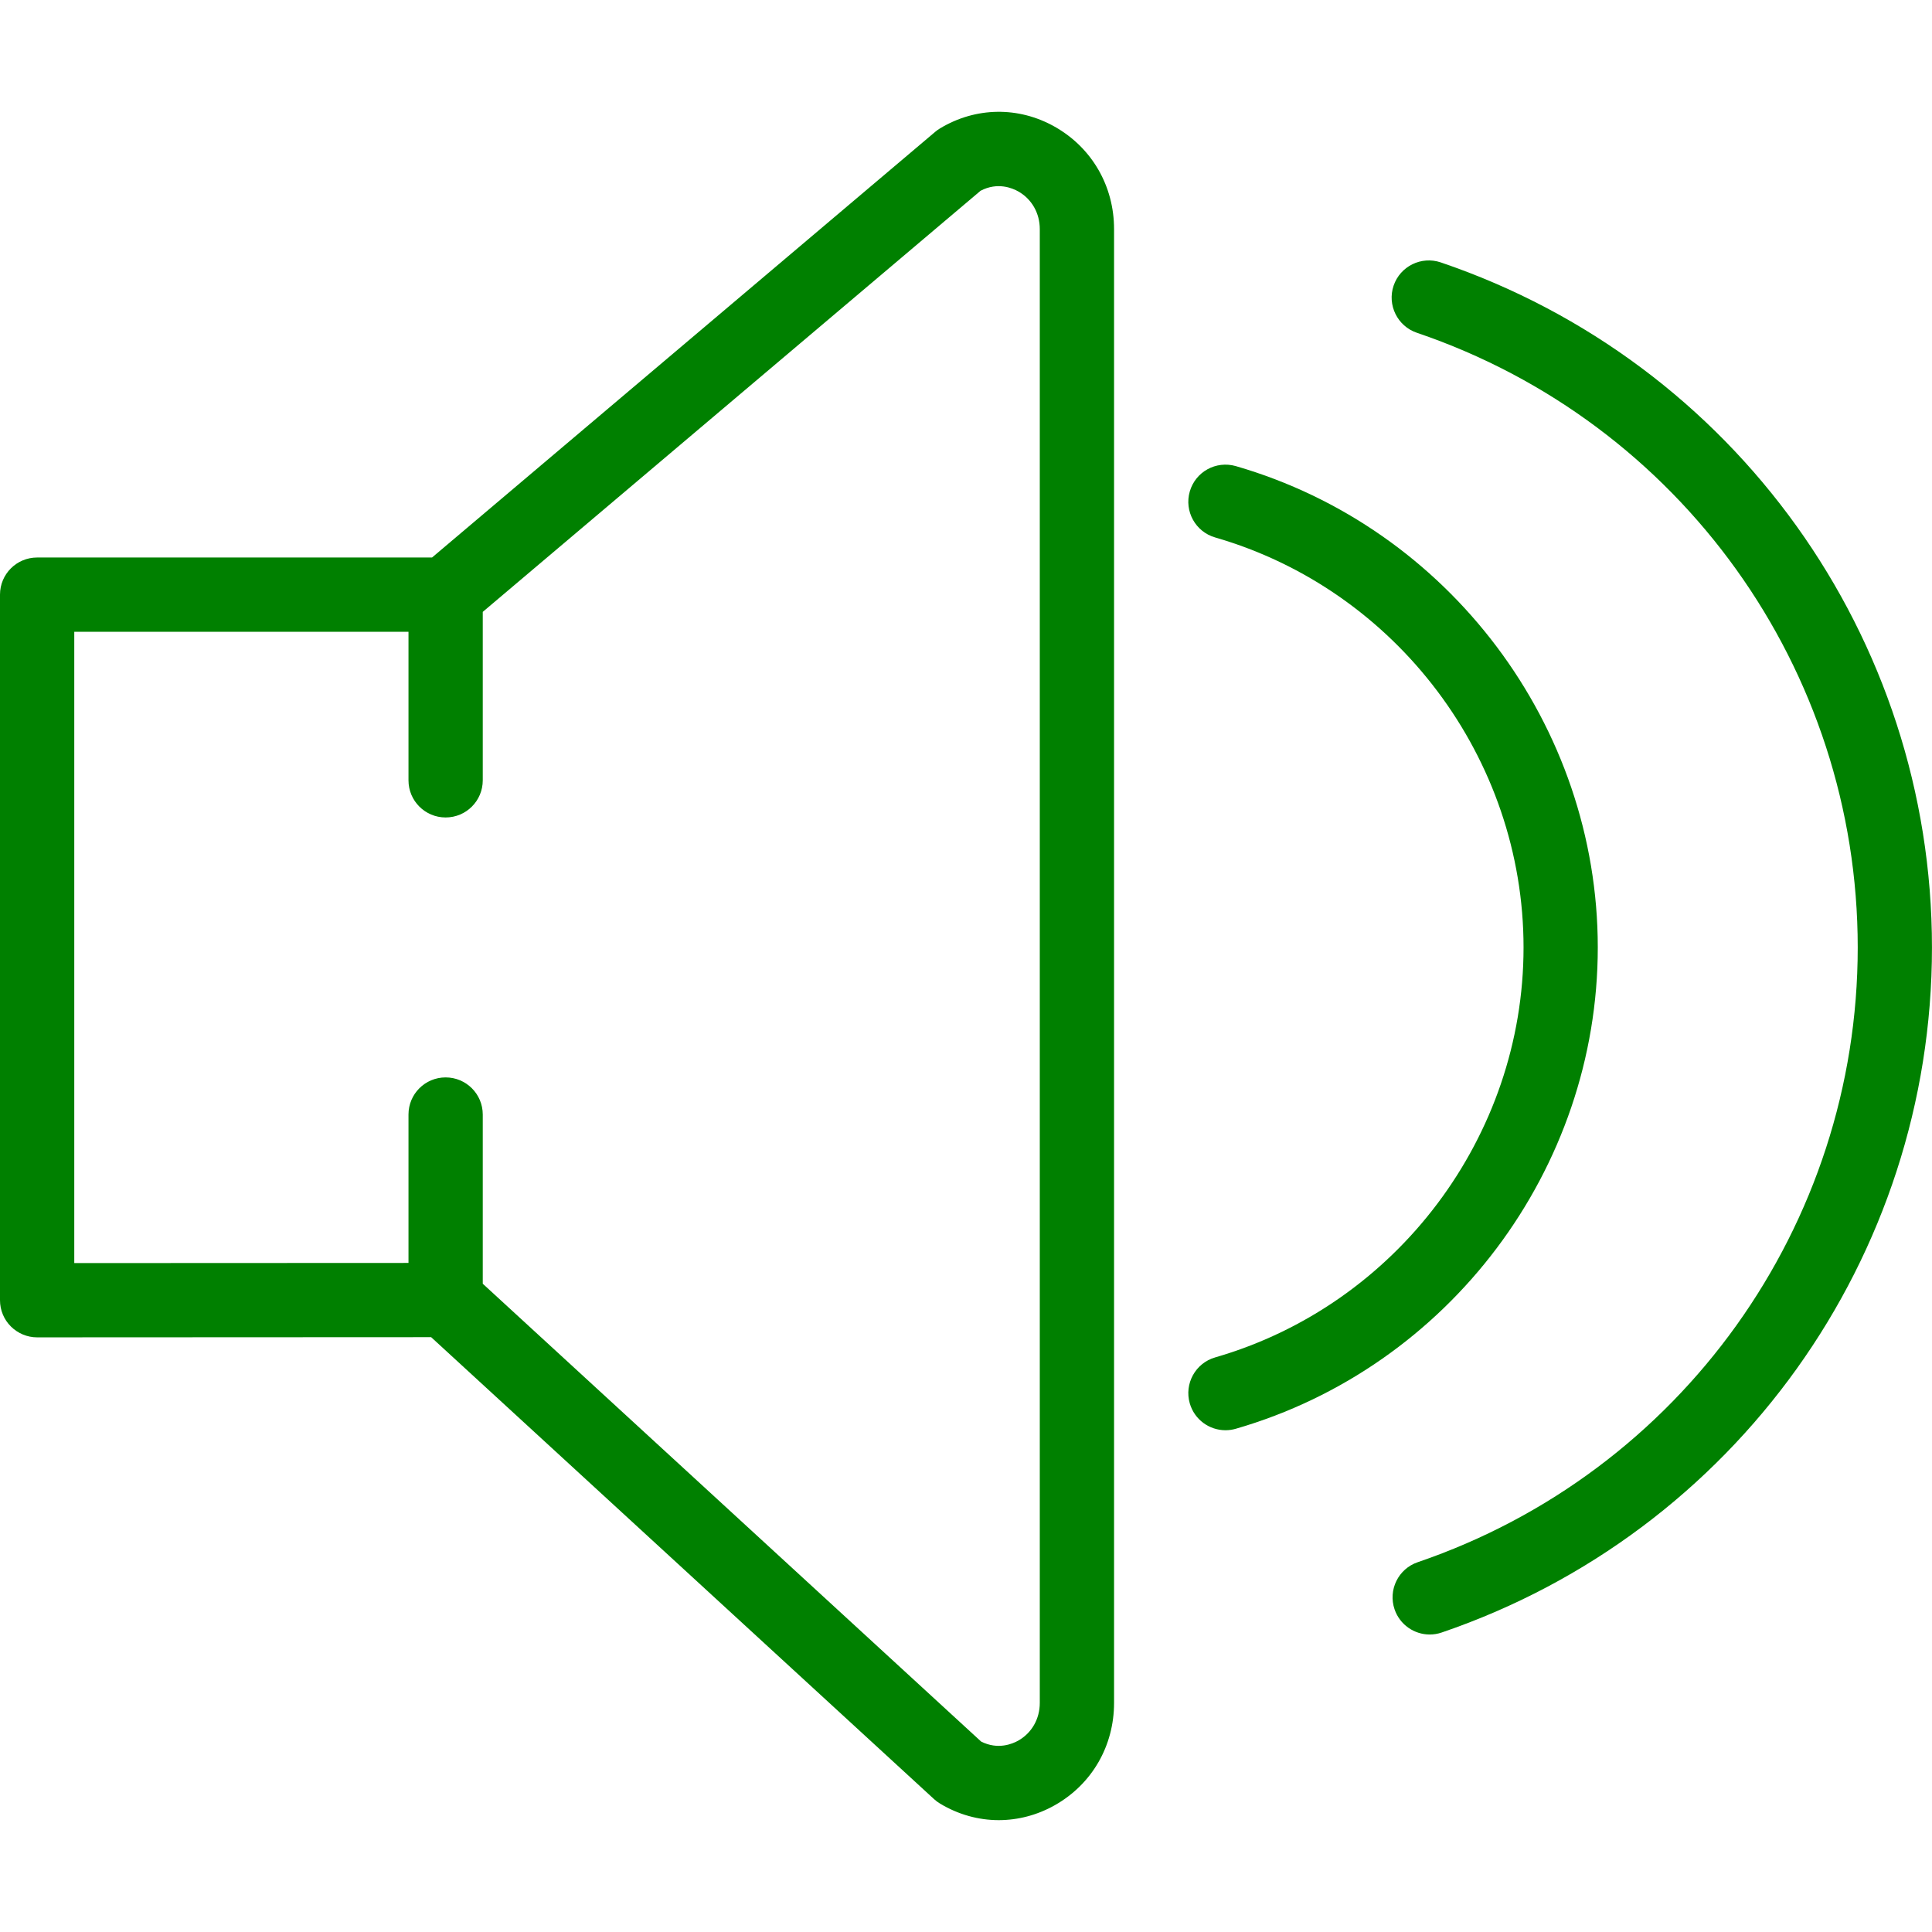
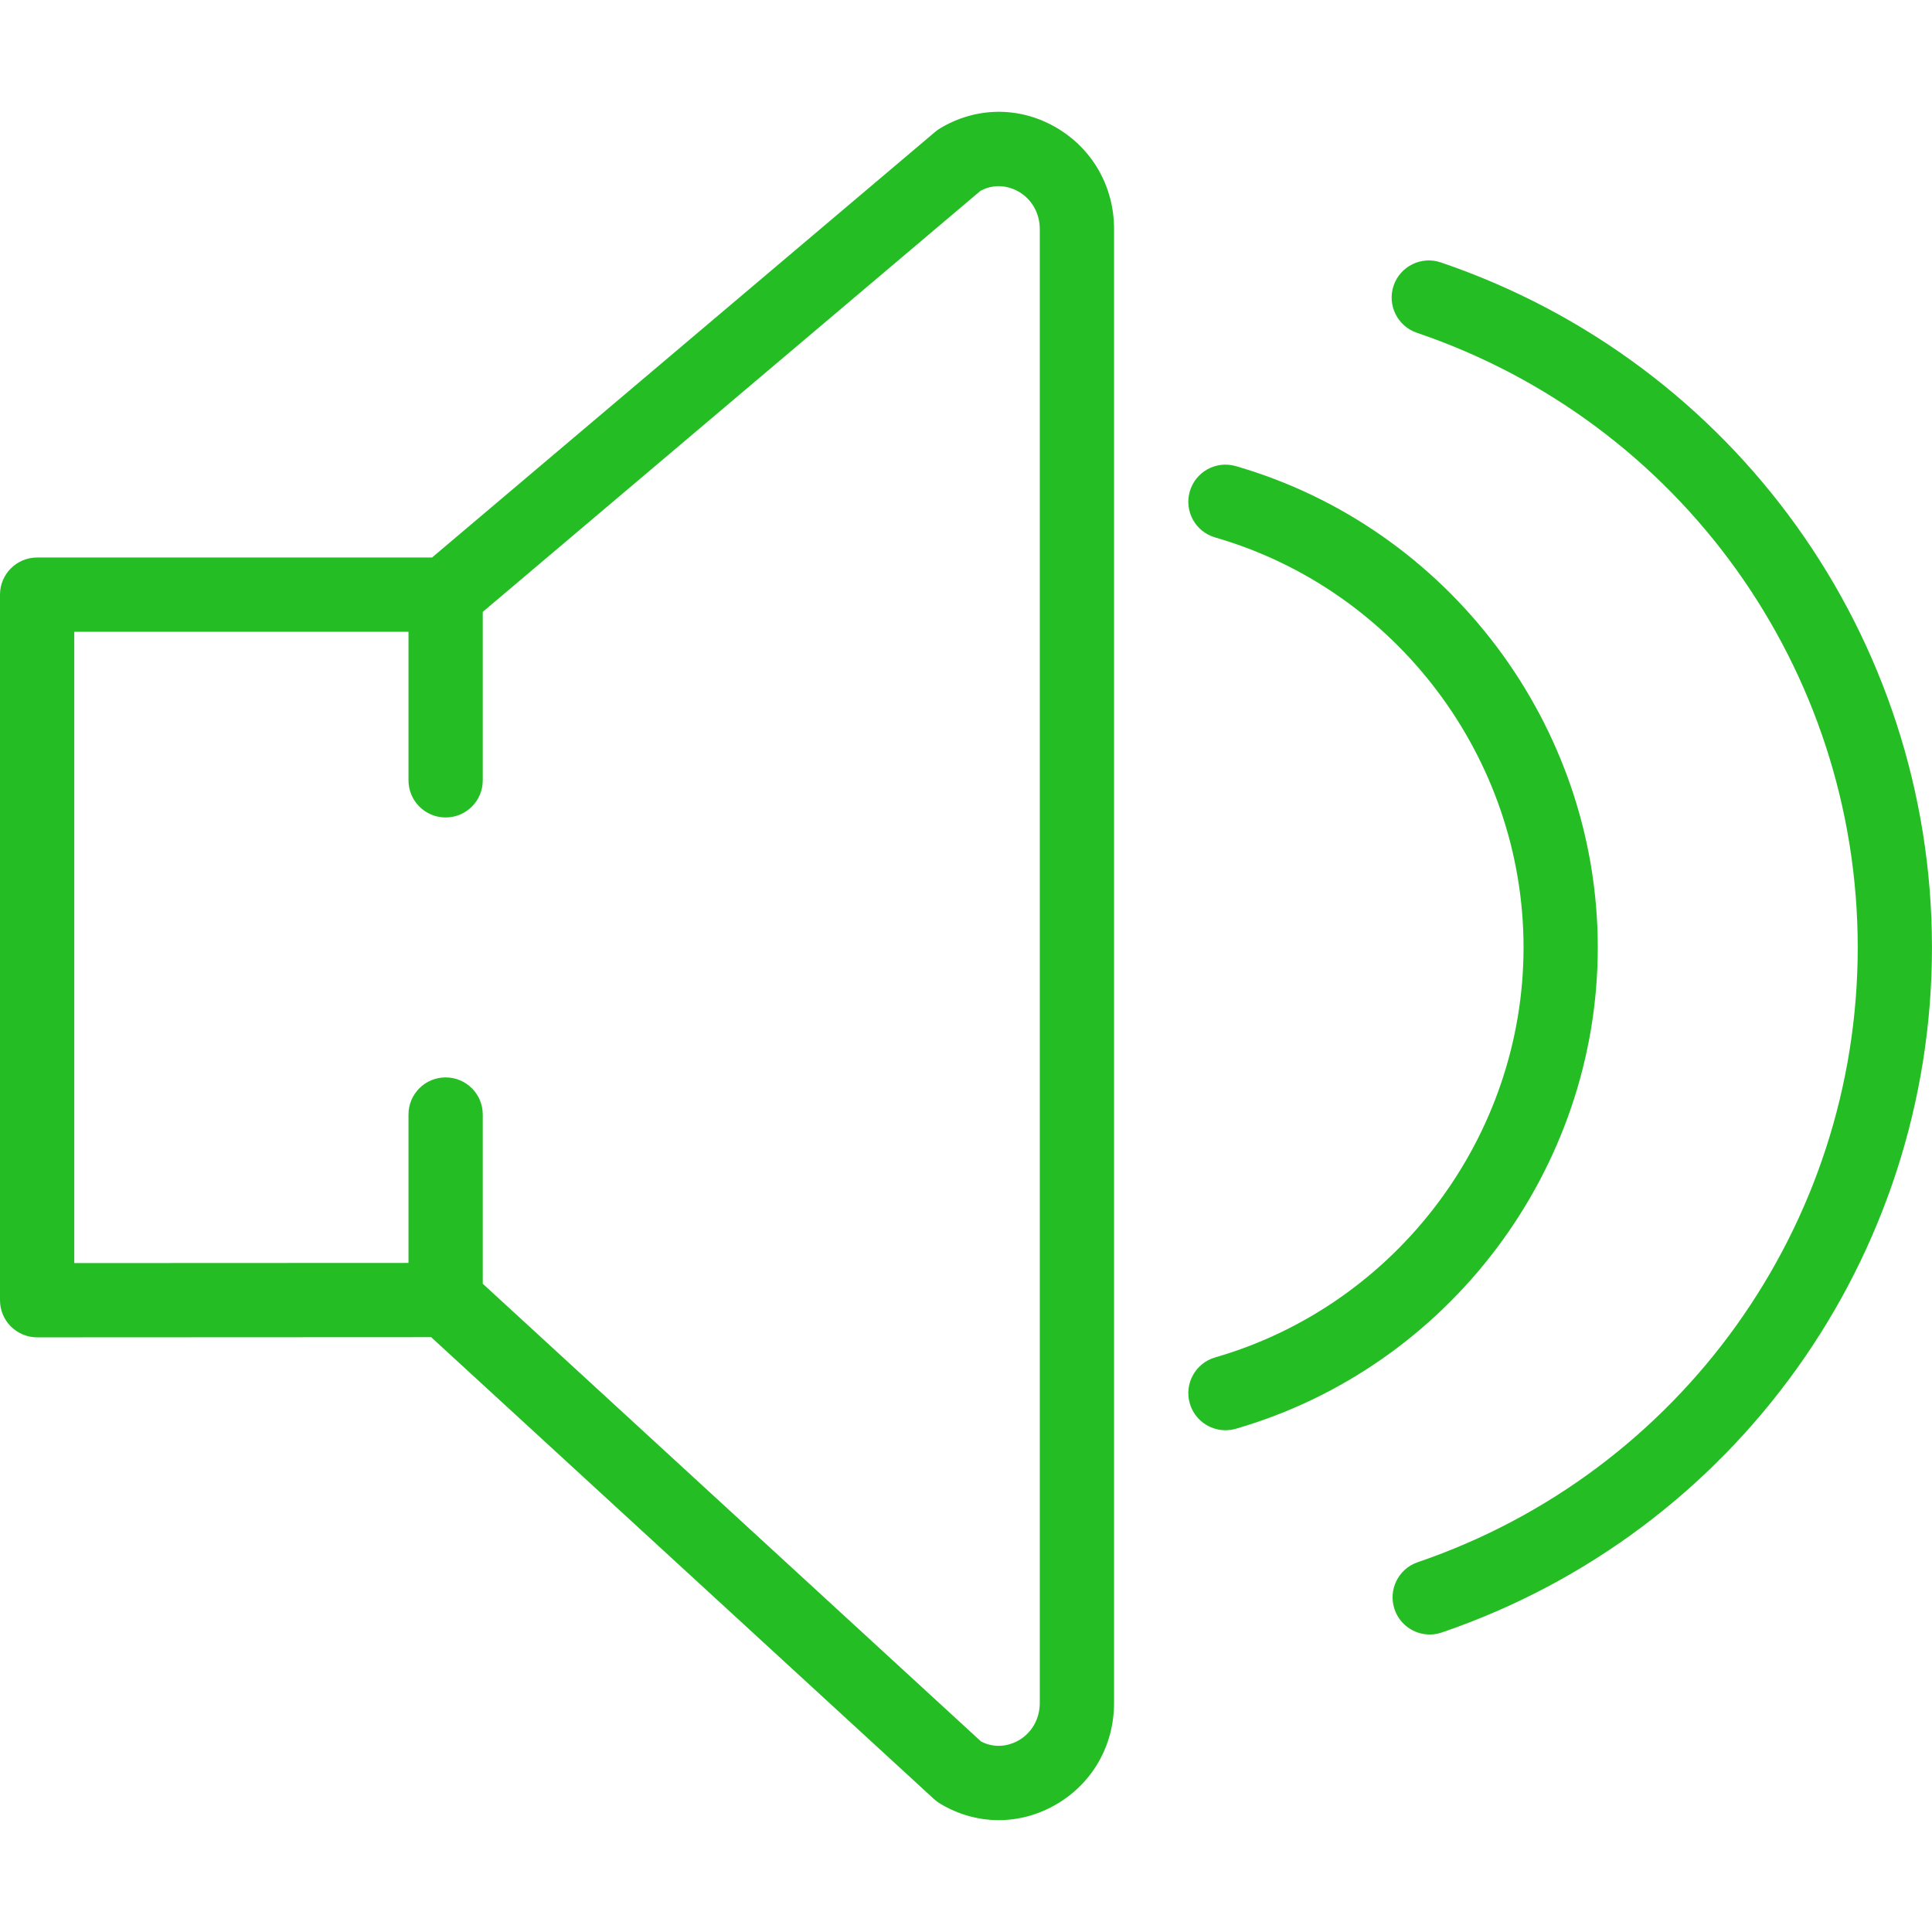
<svg xmlns="http://www.w3.org/2000/svg" version="1.1" id="Capa_1" x="0px" y="0px" viewBox="0 0 52.026 52.026" style="enable-background:new 0 0 52.026 52.026;" xml:space="preserve">
-   <g fill="green">
+   <g fill="#24be24">
    <path d="M28.404,3.413c-0.976-0.552-2.131-0.534-3.09,0.044c-0.046,0.027-0.09,0.059-0.13,0.093L11.634,15.013H1   c-0.553,0-1,0.447-1,1v19c0,0.266,0.105,0.52,0.293,0.707S0.734,36.013,1,36.013l10.61-0.005l13.543,12.44   c0.05,0.046,0.104,0.086,0.161,0.12c0.492,0.297,1.037,0.446,1.582,0.446c0.517-0.001,1.033-0.134,1.508-0.402   C29.403,48.048,30,47.018,30,45.857V6.169C30,5.008,29.403,3.978,28.404,3.413z M28,45.857c0,0.431-0.217,0.81-0.579,1.015   c-0.155,0.087-0.548,0.255-1,0.026L13,34.569v-4.556c0-0.553-0.447-1-1-1s-1,0.447-1,1v3.996l-9,0.004v-17h9v4c0,0.553,0.447,1,1,1   s1-0.447,1-1v-4.536l13.405-11.34c0.461-0.242,0.86-0.07,1.016,0.018C27.783,5.36,28,5.739,28,6.169V45.857z" />
    <path d="M38.797,7.066c-0.523-0.177-1.091,0.103-1.269,0.626c-0.177,0.522,0.103,1.091,0.626,1.269   c7.101,2.411,11.872,9.063,11.872,16.553c0,7.483-4.762,14.136-11.849,16.554c-0.522,0.178-0.802,0.746-0.623,1.27   c0.142,0.415,0.53,0.677,0.946,0.677c0.107,0,0.216-0.017,0.323-0.054c7.896-2.693,13.202-10.106,13.202-18.446   C52.026,17.166,46.71,9.753,38.797,7.066z" />
    <path d="M43.026,25.513c0-5.972-4.009-11.302-9.749-12.962c-0.533-0.151-1.084,0.152-1.238,0.684   c-0.153,0.53,0.152,1.085,0.684,1.238c4.889,1.413,8.304,5.953,8.304,11.04s-3.415,9.627-8.304,11.04   c-0.531,0.153-0.837,0.708-0.684,1.238c0.127,0.438,0.526,0.723,0.961,0.723c0.092,0,0.185-0.013,0.277-0.039   C39.018,36.815,43.026,31.485,43.026,25.513z" />
  </g>
  <g>
</g>
  <g>
</g>
  <g>
</g>
  <g>
</g>
  <g>
</g>
  <g>
</g>
  <g>
</g>
  <g>
</g>
  <g>
</g>
  <g>
</g>
  <g>
</g>
  <g>
</g>
  <g>
</g>
  <g>
</g>
  <g>
</g>
</svg>
